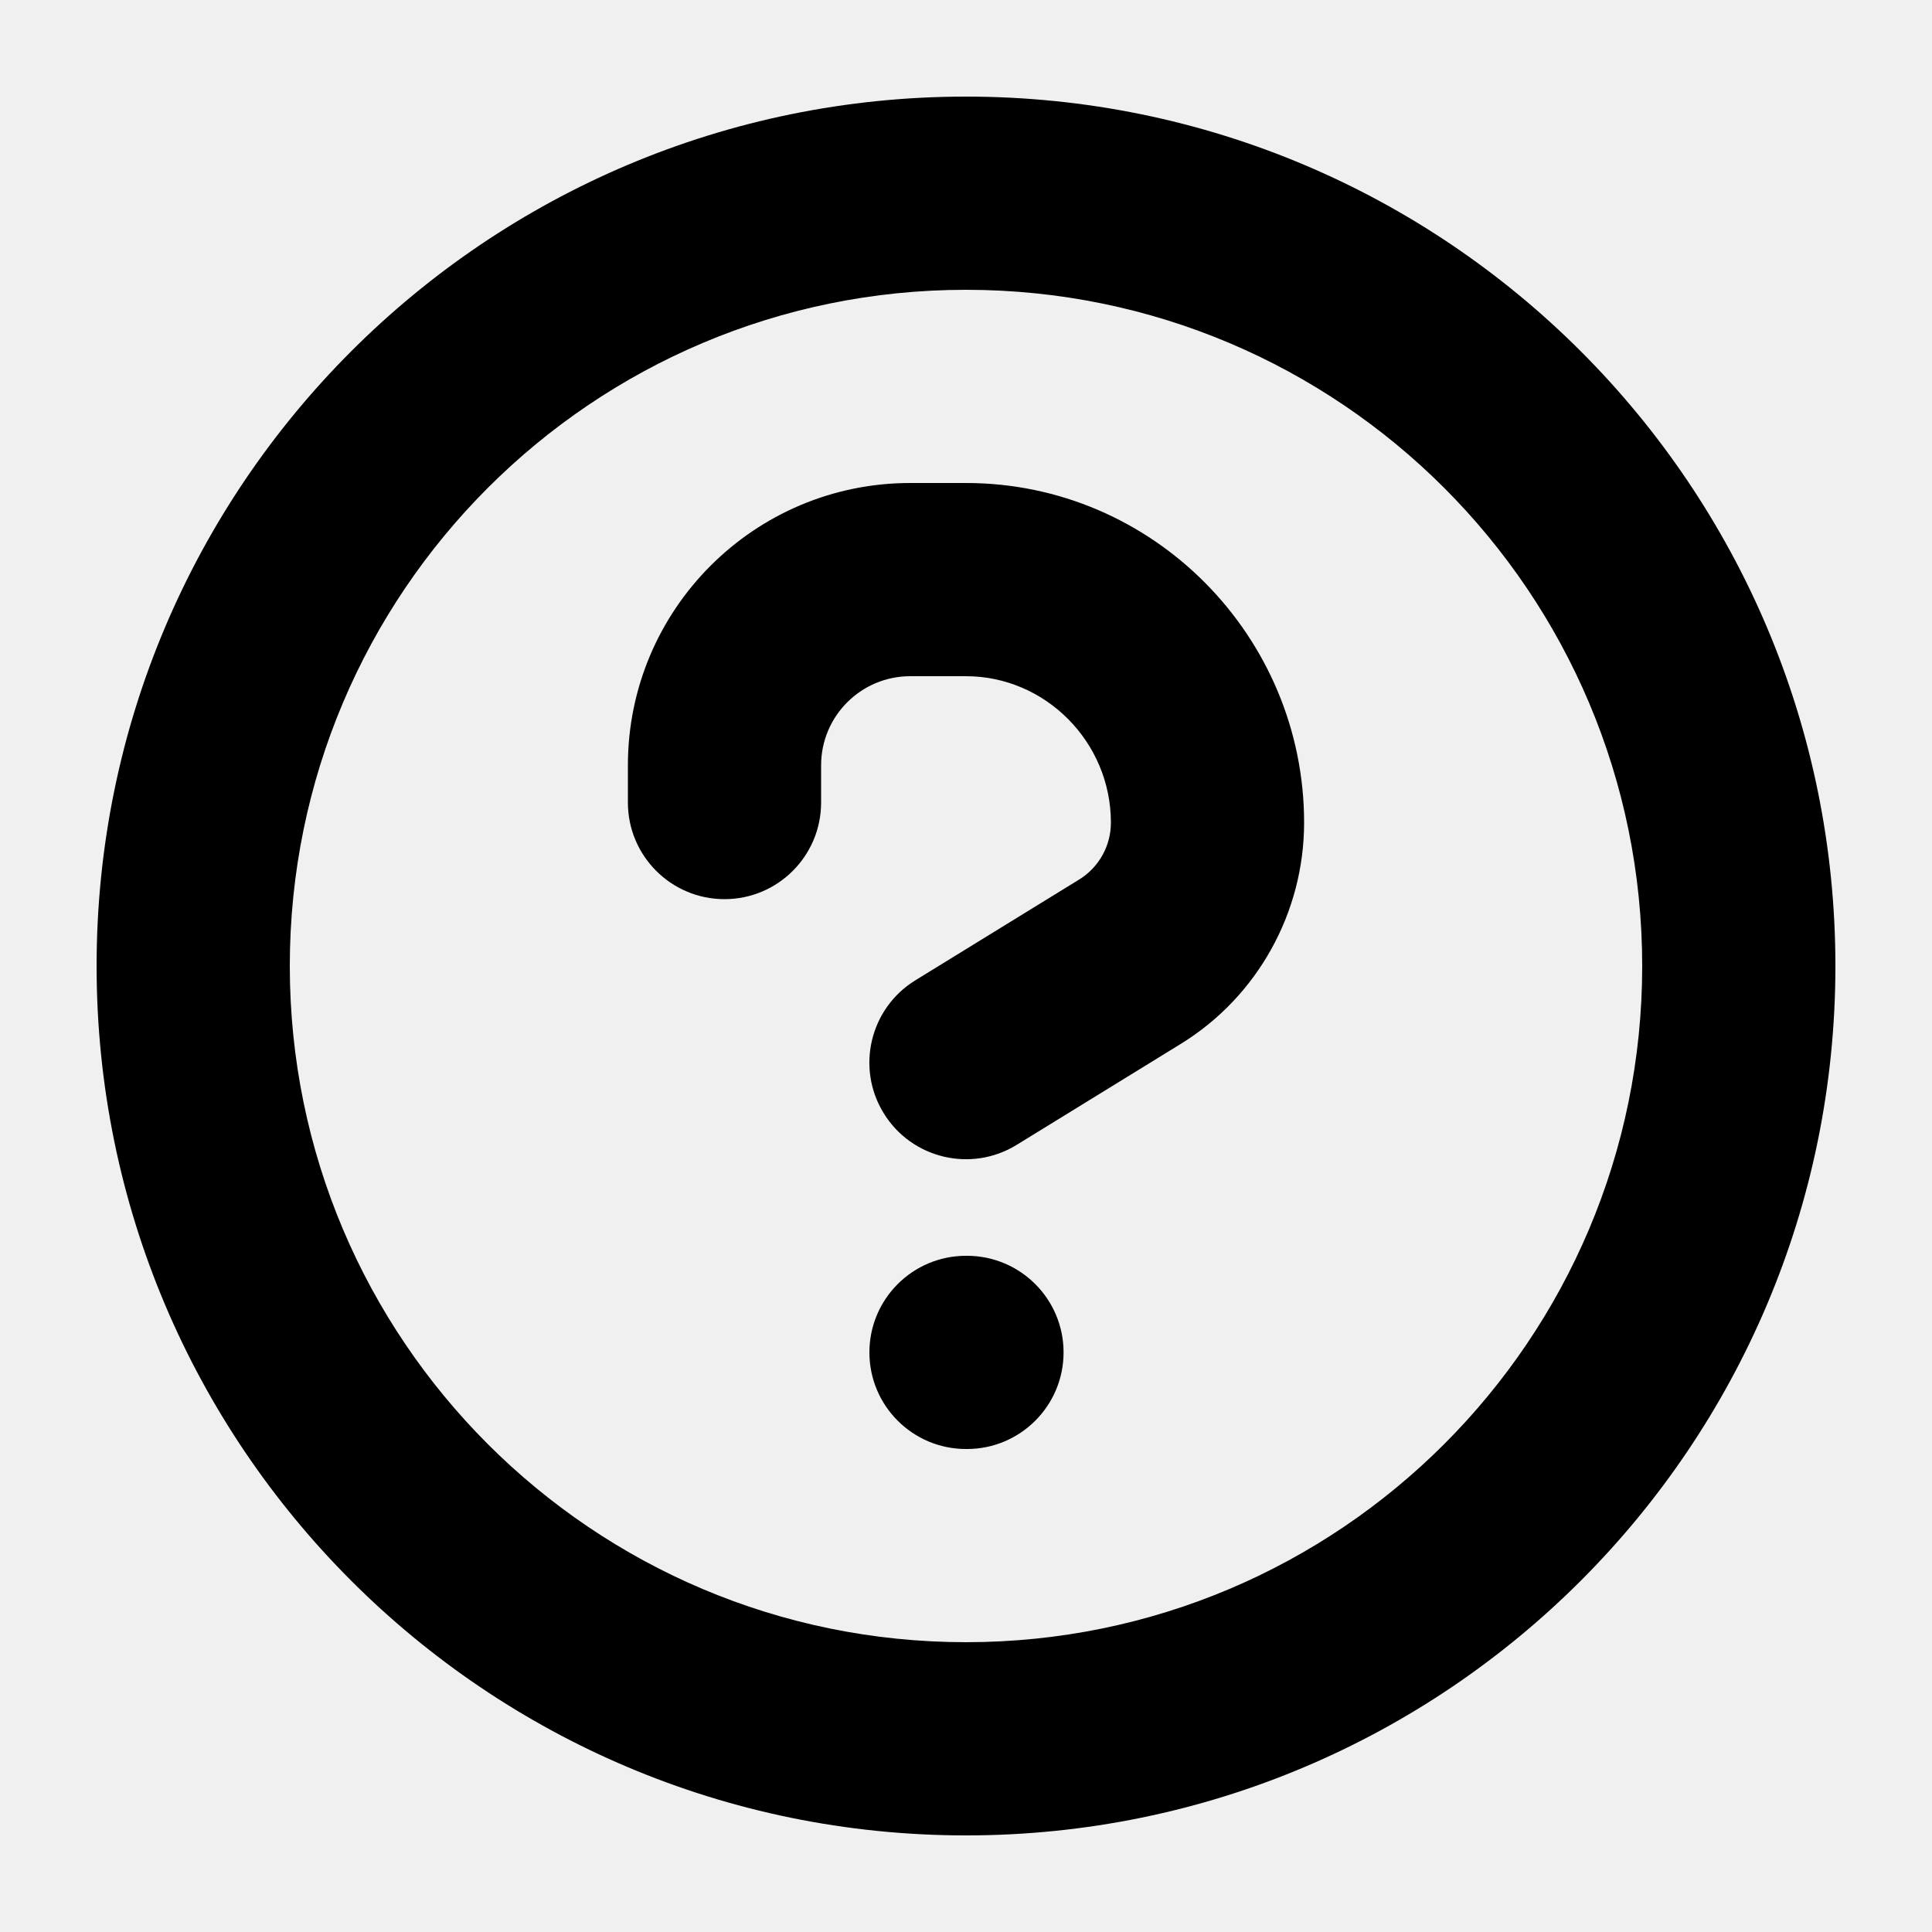
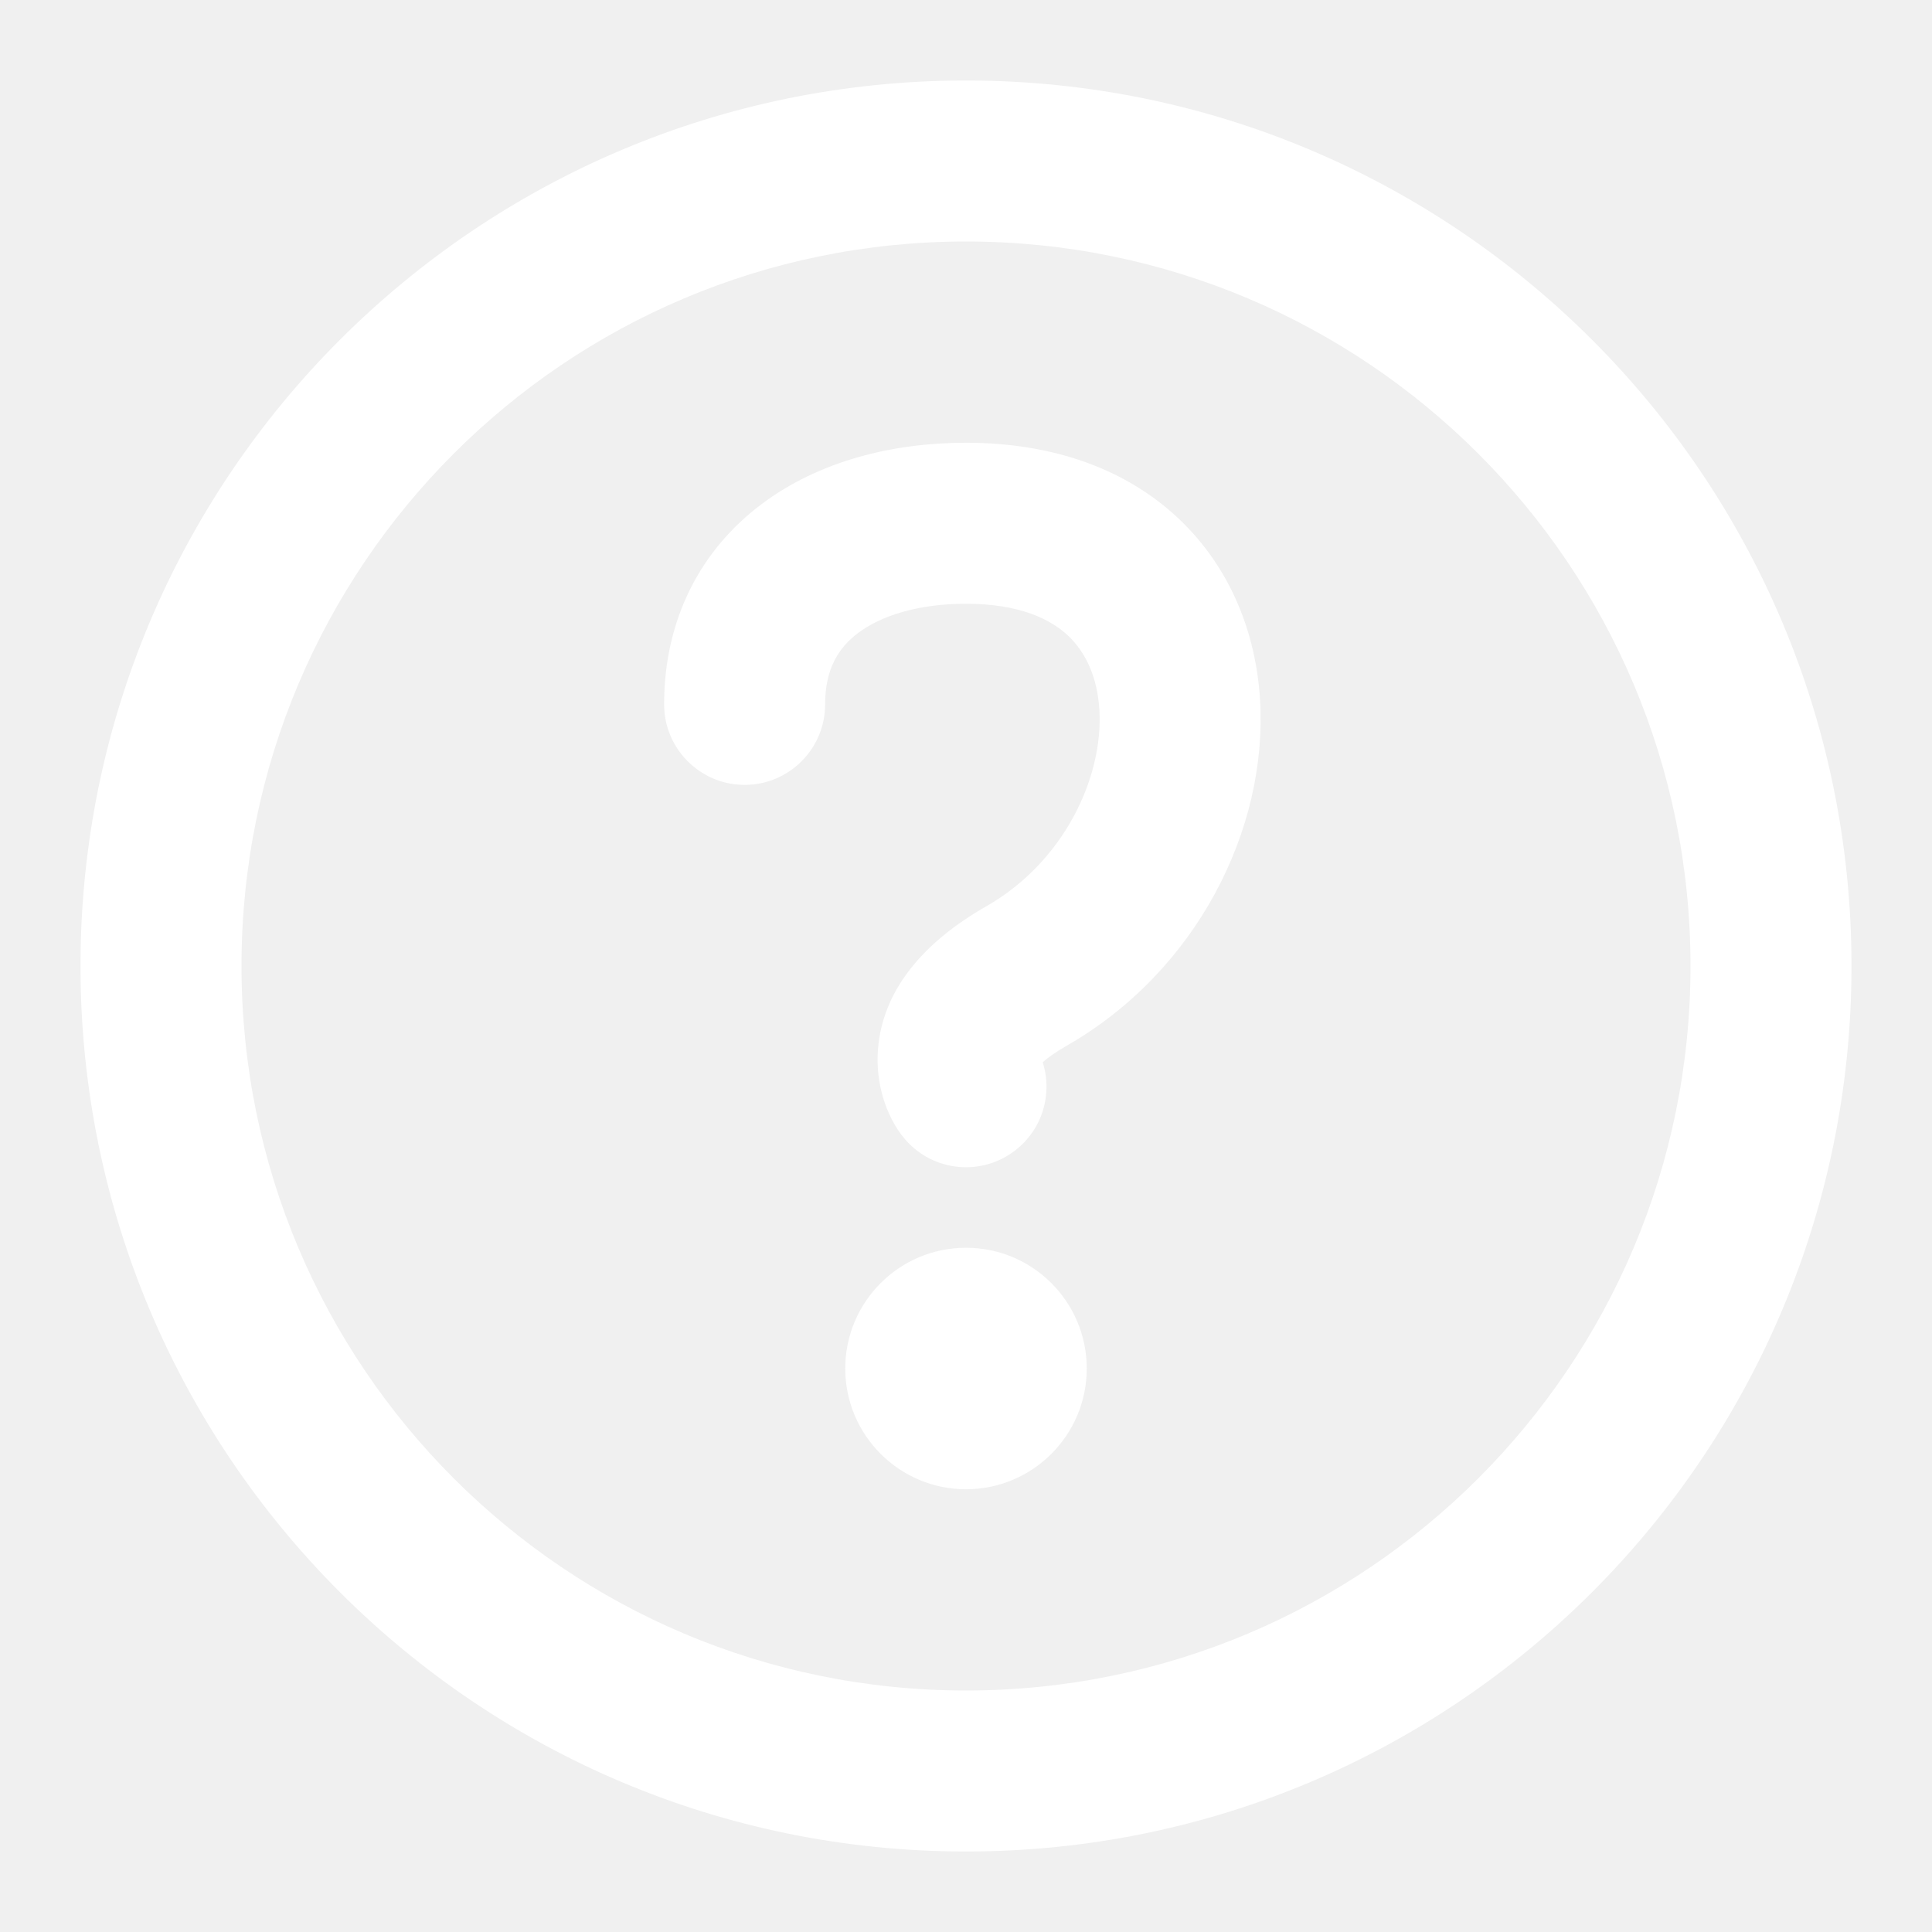
- <svg xmlns="http://www.w3.org/2000/svg" width="800px" height="800px" viewBox="0 0 20 20" fill="none">
-   <path fill="#000000" fill-rule="evenodd" d="M10 3a7 7 0 100 14 7 7 0 000-14zm-9 7a9 9 0 1118 0 9 9 0 01-18 0zm8.423-3a.923.923 0 00-.923.923v.385a1 1 0 11-2 0v-.385A2.923 2.923 0 019.423 5H10c1.941 0 3.5 1.591 3.5 3.516 0 .927-.48 1.8-1.276 2.29l-1.7 1.046a1 1 0 01-1.048-1.704l1.7-1.046a.691.691 0 00.324-.586C11.5 7.679 10.82 7 10 7h-.577zm.587 8a1 1 0 100-2H10a1 1 0 100 2h.01z" />
+ <svg xmlns="http://www.w3.org/2000/svg" width="64px" height="64px" viewBox="0 0 24 24" fill="none">
+   <g id="SVGRepo_bgCarrier" stroke-width="0" />
+   <g id="SVGRepo_tracerCarrier" stroke-linecap="round" stroke-linejoin="round" />
+   <g id="SVGRepo_iconCarrier">
+     <path fill-rule="evenodd" clip-rule="evenodd" d="M10.661 7.862C10.414 8.047 10.25 8.313 10.25 8.75C10.25 9.302 9.802 9.75 9.25 9.75C8.698 9.75 8.25 9.302 8.25 8.75C8.25 7.687 8.708 6.828 9.46 6.263C10.179 5.723 11.097 5.5 12 5.5C13.078 5.5 13.987 5.824 14.644 6.445C15.295 7.061 15.605 7.881 15.653 8.7C15.748 10.304 14.864 12.069 13.246 12.993C13.099 13.077 13.008 13.146 12.953 13.196C13.078 13.589 12.951 14.034 12.603 14.297C12.163 14.631 11.536 14.544 11.203 14.103C11.203 14.103 11.203 14.104 11.202 14.102L11.2 14.101C10.961 13.778 10.865 13.355 10.914 12.959C10.997 12.277 11.473 11.703 12.254 11.257C13.216 10.707 13.707 9.659 13.657 8.819C13.633 8.416 13.49 8.107 13.27 7.898C13.054 7.695 12.672 7.5 12 7.5C11.398 7.5 10.941 7.652 10.661 7.862Z" fill="#fff" />
+     <path d="M12 18.5C12.828 18.5 13.5 17.828 13.5 17C13.5 16.172 12.828 15.5 12 15.5C11.172 15.5 10.5 16.172 10.5 17C10.5 17.828 11.172 18.5 12 18.5Z" fill="#fff" />
+     <path fill-rule="evenodd" clip-rule="evenodd" d="M1 12C1 5.925 5.925 1 12 1C18.075 1 23 5.925 23 12C23 18.075 18.075 23 12 23C5.925 23 1 18.075 1 12ZM12 3C7.029 3 3 7.029 3 12C3 16.971 7.029 21 12 21C16.971 21 21 16.971 21 12C21 7.029 16.971 3 12 3Z" fill="#fff" />
+   </g>
</svg>
